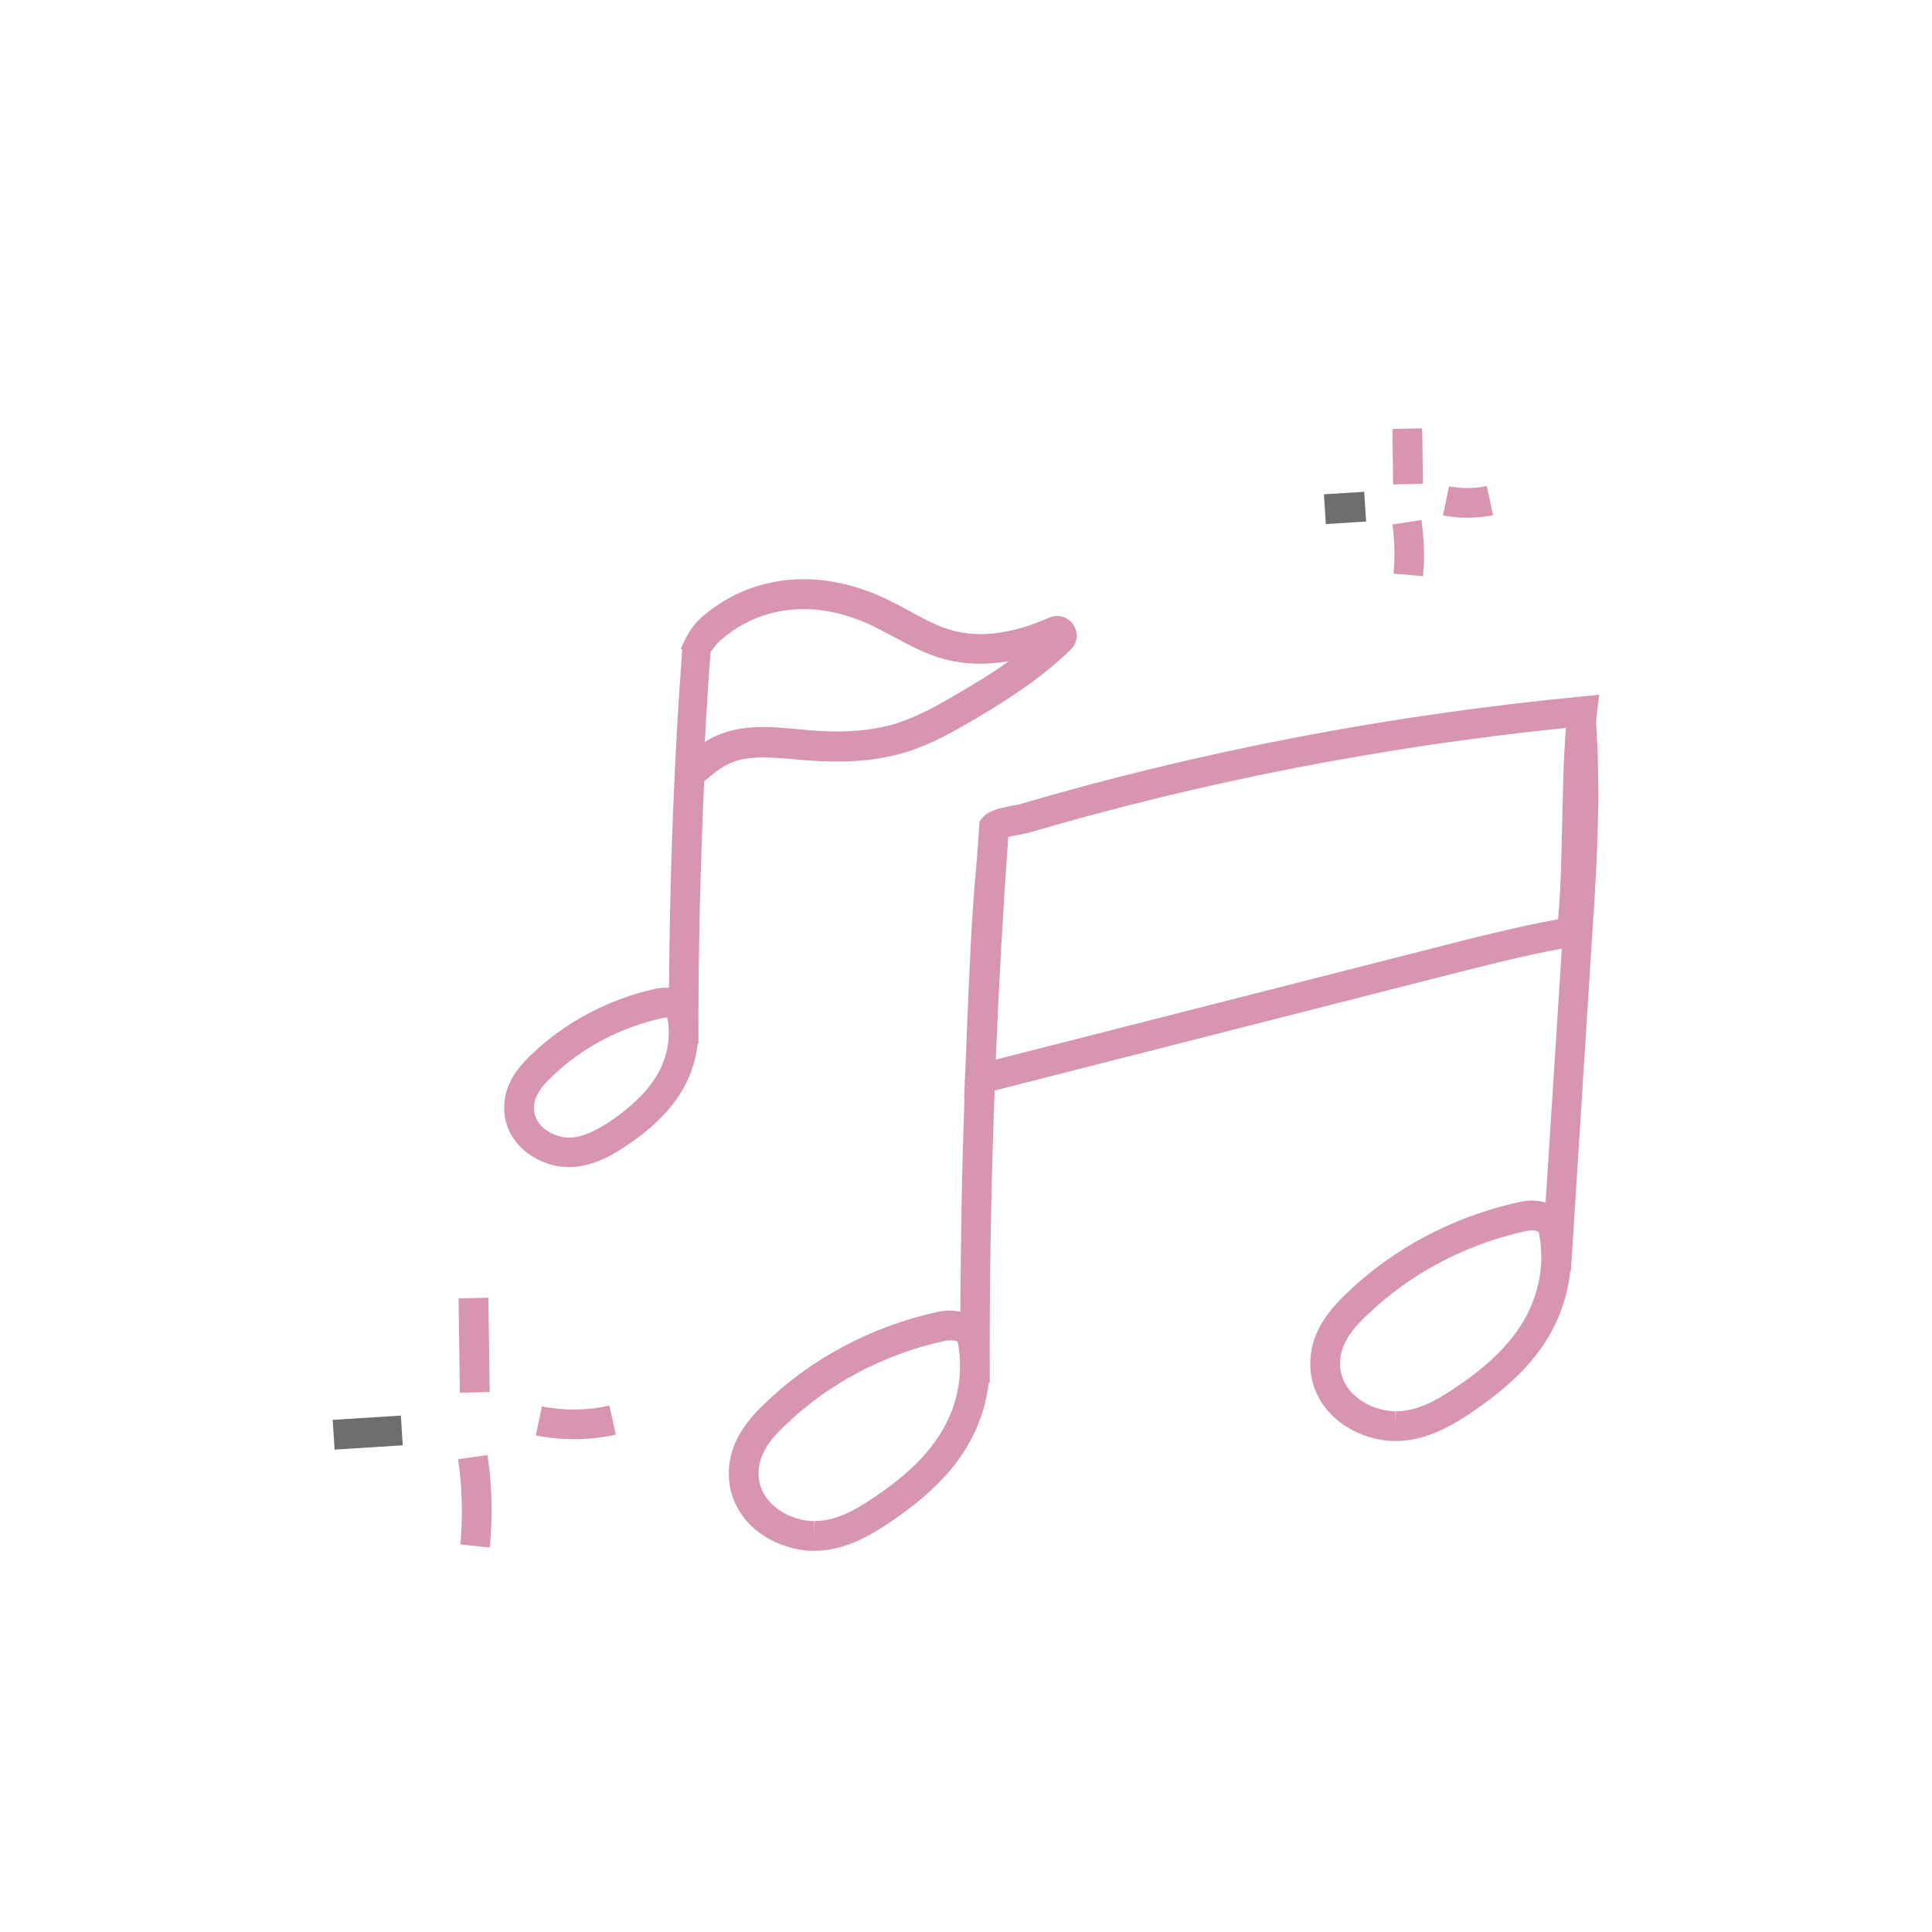
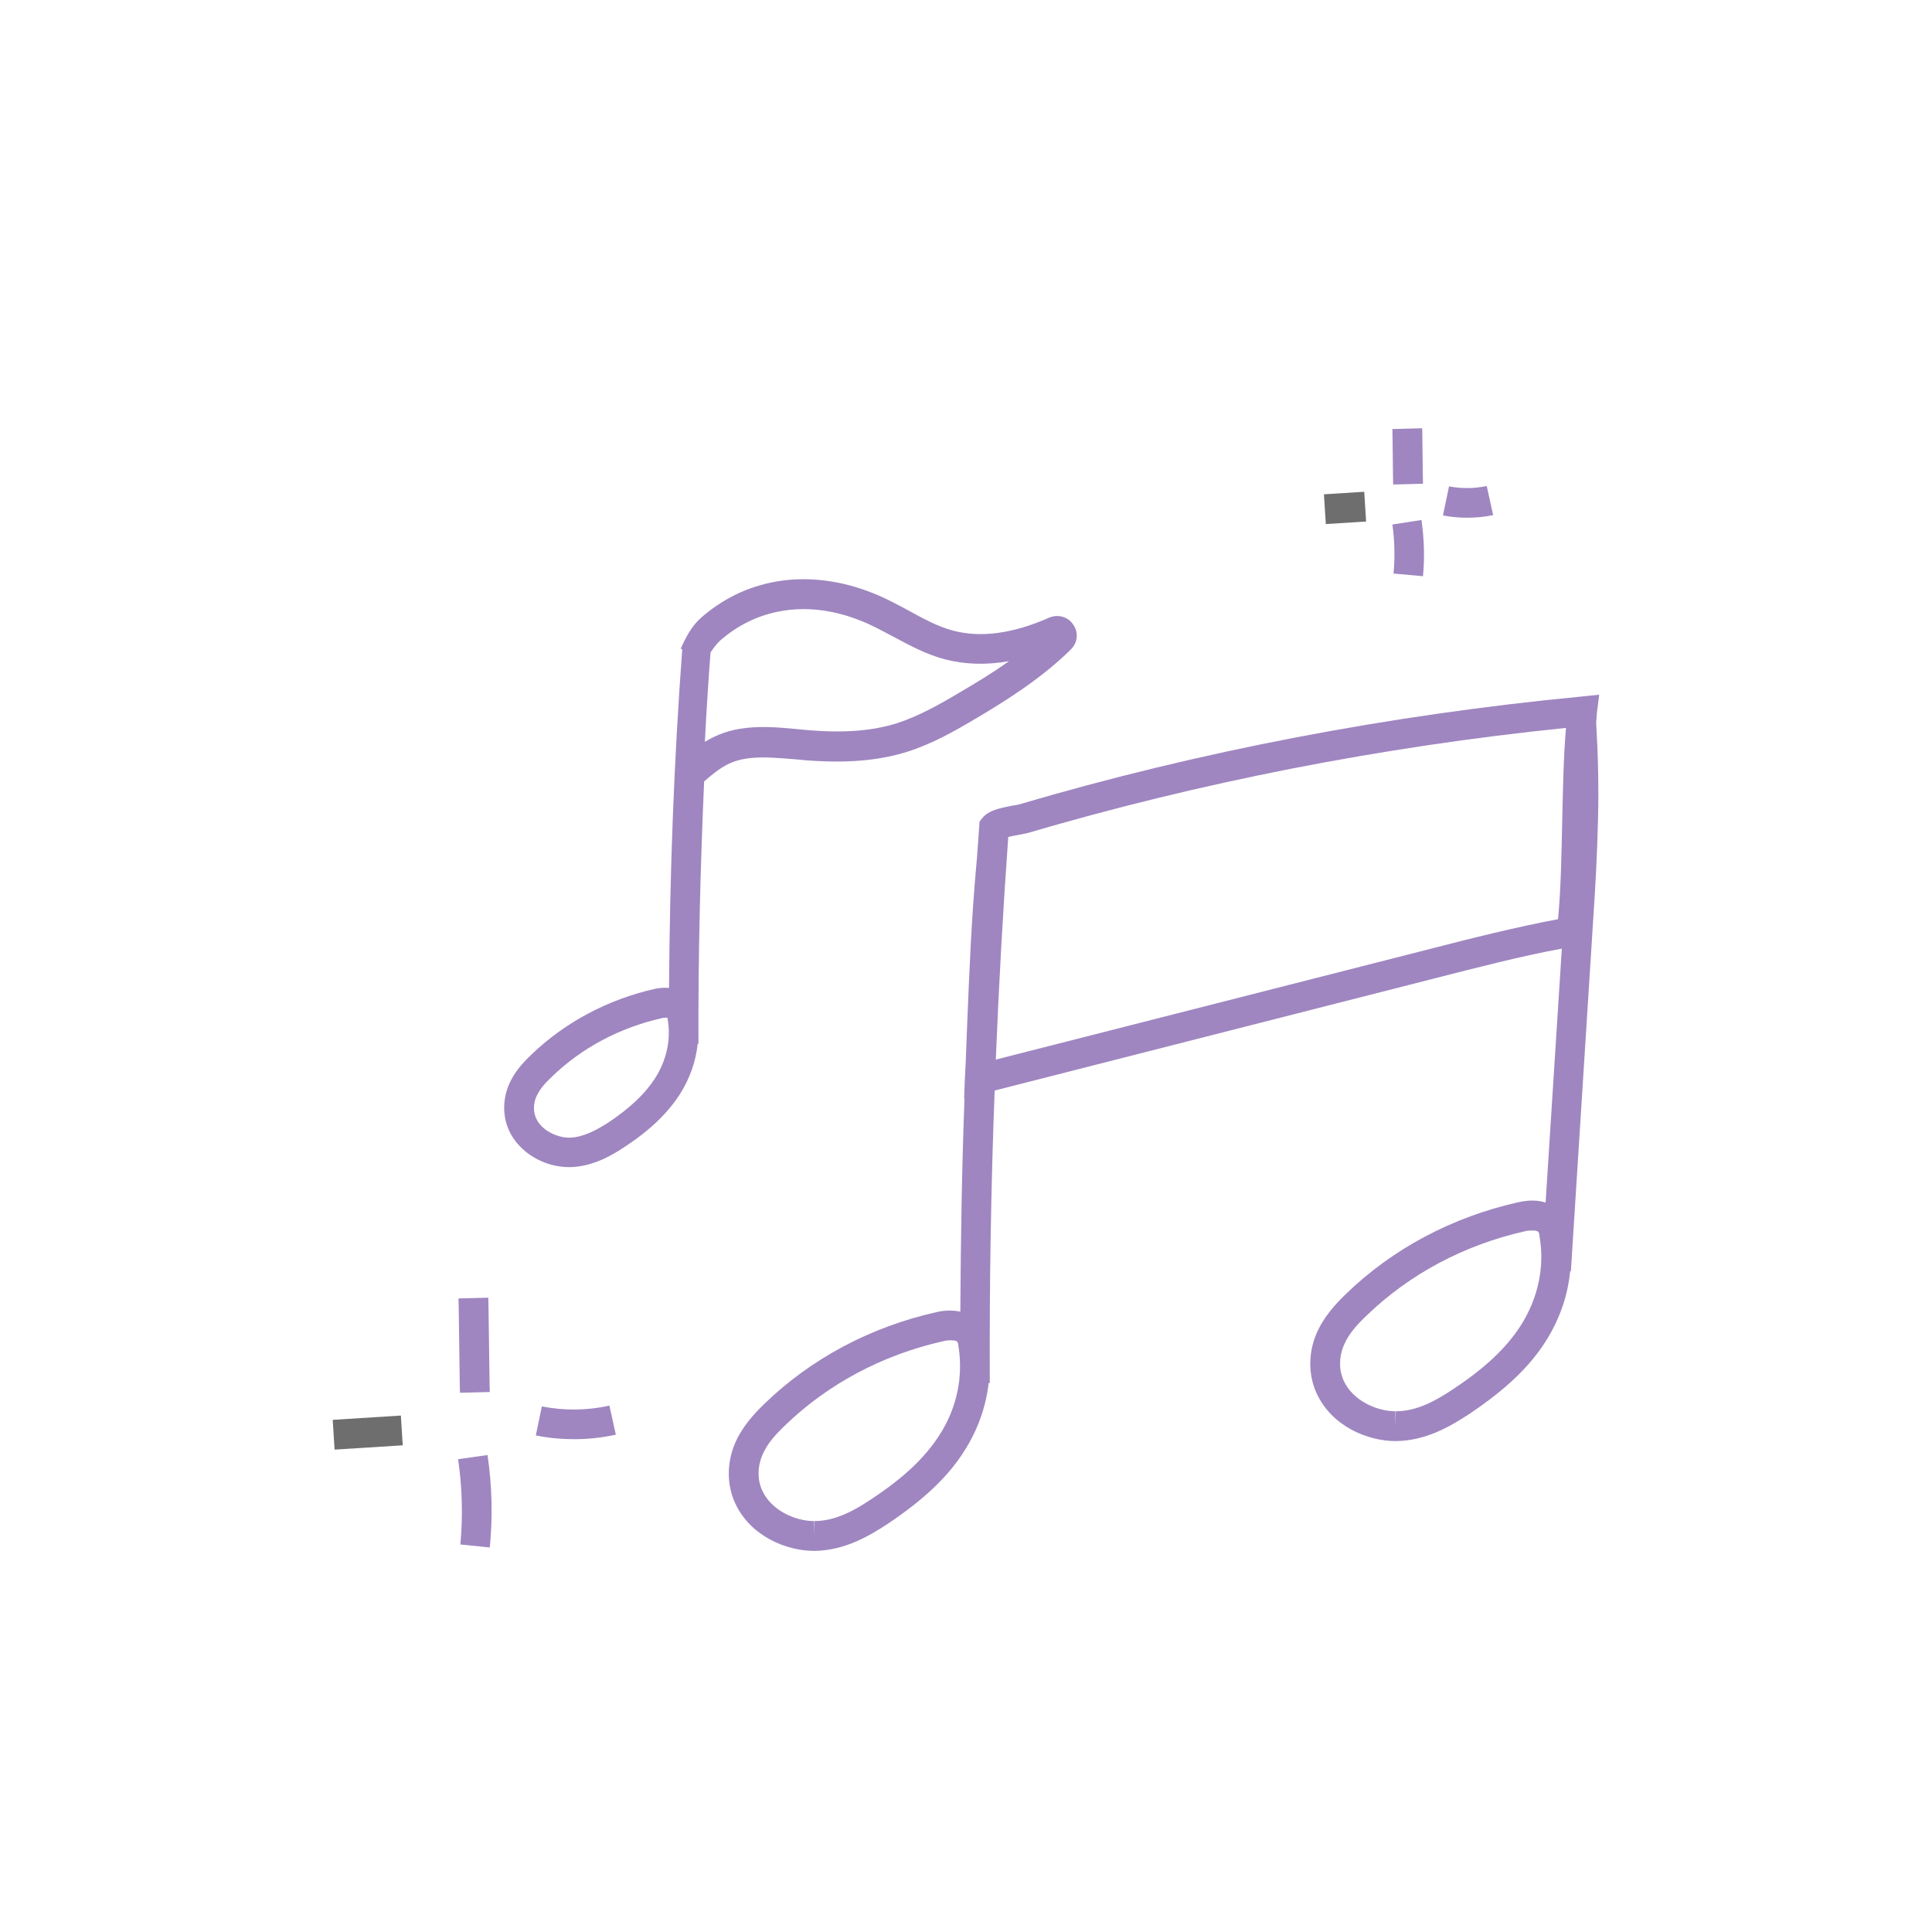
<svg xmlns="http://www.w3.org/2000/svg" version="1.1" id="Layer_1" x="0px" y="0px" width="512px" height="512px" viewBox="0 0 512 512" enable-background="new 0 0 512 512" xml:space="preserve">
  <g>
-     <path fill="#d895b1" d="M423.8,184.1l-4.8,0.5c-51,4.9-101.2,14.5-149,28.6c-0.4,0.1-1,0.2-1.7,0.3c-3.6,0.7-6.3,1.3-7.9,3.2   l-0.8,1l-0.1,1.3c0,0-0.4,5.9-0.6,8.4c-1.5,16.2-2,29.9-2.6,44.3c-0.2,4.5-0.3,9.2-0.6,14.1l-0.2,5.3l0.1,0   c-0.7,18.8-1,37.7-1.1,56.5c-1.9-0.4-4-0.4-6.2,0.1c-17.5,3.9-33.3,12.3-45.7,24.3c-2.9,2.8-6,6.2-7.9,10.7   c-2.1,5.1-2.1,10.8,0.1,15.6c4,8.8,13.6,12.7,20.9,12.7l0.2,0c7.8-0.1,14.3-3.8,19.7-7.4c9.2-6.2,15.6-12.2,19.9-19   c3.6-5.6,5.8-11.8,6.5-18.1l0.3,0c-0.1-25.8,0.3-51.7,1.3-77.5l117.3-29.9c10.2-2.6,22.5-5.8,33-7.7l-4.3,67.3   c-2.1-0.7-4.5-0.7-7.2-0.1c-17.5,3.9-33.3,12.3-45.7,24.3c-2.9,2.8-6,6.2-7.9,10.7c-2.1,5.1-2.1,10.8,0.1,15.6   c4,8.8,13.6,12.7,20.9,12.7l0.2,0c7.8-0.1,14.3-3.8,19.7-7.4c9.2-6.2,15.6-12.2,19.9-19c3.7-5.8,5.9-12.2,6.5-18.6l0.2,0l5.9-93   c0.6-8.8,1.1-18,1.3-27.2c0.2-8.3,0-16.8-0.5-25.2c0.1-0.9,0.1-1.7,0.2-2.6L423.8,184.1z M248.9,380.4c-3.8,5.9-9.4,11.2-17.7,16.7   c-4.6,3.1-9.7,6-15.4,6l-0.1,3.9v-3.9c-4.9,0-11.3-2.8-13.7-8.1c-1.3-2.8-1.3-6.2,0-9.3c1.3-3.2,3.7-5.7,6.1-8   c11.4-11,25.9-18.7,42-22.3c0.7-0.2,1.4-0.2,2-0.2c0.3,0,1.3,0,1.6,0.4c0.2,0.2,0.3,1,0.3,1.2C255.3,364.8,253.6,373.2,248.9,380.4   z M378.9,251.5l-115,29.3c0.8-19.8,1.9-39.5,3.3-59c0.8-0.2,1.9-0.4,2.5-0.5c1-0.2,1.9-0.4,2.5-0.5c45.9-13.5,93.9-22.9,142.8-27.9   c-0.7,8.4-0.8,16.7-1,24.8c-0.2,8.5-0.3,17.2-1.1,25.9C402.1,245.6,389.3,248.8,378.9,251.5z M403,351.3   c-3.8,5.9-9.4,11.2-17.7,16.7c-4.6,3.1-9.7,6-15.4,6l-0.1,3.9v-3.9c-4.9,0-11.3-2.8-13.7-8.1c-1.3-2.8-1.3-6.2,0-9.3   c1.3-3.2,3.7-5.7,6.1-8c11.4-11,25.9-18.7,41.9-22.3c0.7-0.2,1.4-0.2,2-0.2c0.3,0,1.3,0,1.6,0.4c0.2,0.2,0.3,1,0.3,1.2   C409.4,335.7,407.6,344.1,403,351.3z" />
-     <path fill="#d895b1" d="M180.1,290.1c2.7-4.2,4.3-8.8,4.8-13.5l0.2,0c-0.1-23.2,0.5-46.5,1.5-69.5c4.4-3.9,7.3-5.7,12.3-6.2   c3.7-0.4,7.6,0,11.6,0.3c1.1,0.1,2.2,0.2,3.3,0.3c10.6,0.8,19.1,0.1,26.7-2.3c6.6-2.1,12.4-5.4,18.3-8.9c8.1-4.8,17.3-10.6,25-18.2   c1.8-1.8,2.1-4.5,0.6-6.6c-1.4-2.1-4.1-2.8-6.4-1.8c-9.5,4.2-18.1,5.4-25.5,3.4c-4.1-1.1-7.9-3.2-11.9-5.4c-3-1.6-6.1-3.3-9.5-4.6   c-16.2-6.4-32.5-4.2-44.6,6c-2.2,1.8-4,4-6.1,8.8l0.4,0.2c-2.2,29.5-3.3,59.6-3.5,89.7c-1.1-0.1-2.3,0-3.5,0.2   c-12.6,2.8-24.1,8.9-33.1,17.6c-2.1,2-4.5,4.6-5.9,8c-1.6,3.9-1.6,8.3,0.1,12c2.6,5.7,9.1,9.7,15.9,9.7h0.2   c5.8-0.1,10.7-2.8,14.6-5.4C172.3,299.5,176.9,295,180.1,290.1z M191.5,169.2c9.9-8.3,23.2-10.1,36.6-4.7c2.9,1.1,5.7,2.7,8.6,4.2   c4.3,2.3,8.7,4.7,13.6,6c5.3,1.4,11.1,1.6,17.1,0.5c-4.3,3.1-8.8,5.8-12.9,8.2c-5.5,3.3-10.9,6.3-16.6,8.2   c-6.6,2.1-14.1,2.7-23.7,1.9c-1.1-0.1-2.1-0.2-3.2-0.3c-4.3-0.4-8.6-0.8-13.2-0.3c-4.5,0.5-7.9,1.8-11,3.7   c0.4-7.9,0.9-15.9,1.5-23.7C189.7,170.8,190.6,169.9,191.5,169.2z M150.9,301.5l-0.1,3.9L150.9,301.5c-3.2,0-7.4-1.9-8.8-5.1   c-0.8-1.7-0.8-3.8,0-5.7c0.9-2.1,2.5-3.8,4.1-5.3c7.9-7.7,18.1-13.1,29.3-15.6c0.4-0.1,0.8-0.1,1.2-0.1c0.1,0,0.1,0,0.2,0   c0,0.1,0,0.1,0,0.2c1,5.4-0.2,11.1-3.4,16c-2.6,4-6.5,7.7-12.3,11.6C158,299.5,154.6,301.4,150.9,301.5z" />
-     <path fill="#d895b1" d="M121.5,344.1c0.1,2.4,0.1,7.4,0.2,12.3c0.1,5.1,0.1,10.2,0.2,12.7l7.9-0.2c-0.1-2.5-0.1-7.5-0.2-12.6   c-0.1-5-0.1-10-0.2-12.4L121.5,344.1z" />
-     <path fill="#d895b1" d="M129.8,410.1c0.8-8.2,0.6-16.4-0.6-24.5l-7.8,1.1c1.1,7.5,1.3,15.1,0.6,22.6L129.8,410.1z" />
+     <path fill="#9f86c0" d="M423.8,184.1l-4.8,0.5c-51,4.9-101.2,14.5-149,28.6c-0.4,0.1-1,0.2-1.7,0.3c-3.6,0.7-6.3,1.3-7.9,3.2   l-0.8,1l-0.1,1.3c0,0-0.4,5.9-0.6,8.4c-1.5,16.2-2,29.9-2.6,44.3c-0.2,4.5-0.3,9.2-0.6,14.1l-0.2,5.3l0.1,0   c-0.7,18.8-1,37.7-1.1,56.5c-1.9-0.4-4-0.4-6.2,0.1c-17.5,3.9-33.3,12.3-45.7,24.3c-2.9,2.8-6,6.2-7.9,10.7   c-2.1,5.1-2.1,10.8,0.1,15.6c4,8.8,13.6,12.7,20.9,12.7l0.2,0c7.8-0.1,14.3-3.8,19.7-7.4c9.2-6.2,15.6-12.2,19.9-19   c3.6-5.6,5.8-11.8,6.5-18.1l0.3,0c-0.1-25.8,0.3-51.7,1.3-77.5l117.3-29.9c10.2-2.6,22.5-5.8,33-7.7l-4.3,67.3   c-2.1-0.7-4.5-0.7-7.2-0.1c-17.5,3.9-33.3,12.3-45.7,24.3c-2.9,2.8-6,6.2-7.9,10.7c-2.1,5.1-2.1,10.8,0.1,15.6   c4,8.8,13.6,12.7,20.9,12.7l0.2,0c7.8-0.1,14.3-3.8,19.7-7.4c9.2-6.2,15.6-12.2,19.9-19c3.7-5.8,5.9-12.2,6.5-18.6l0.2,0l5.9-93   c0.6-8.8,1.1-18,1.3-27.2c0.2-8.3,0-16.8-0.5-25.2c0.1-0.9,0.1-1.7,0.2-2.6L423.8,184.1z M248.9,380.4c-3.8,5.9-9.4,11.2-17.7,16.7   c-4.6,3.1-9.7,6-15.4,6l-0.1,3.9v-3.9c-4.9,0-11.3-2.8-13.7-8.1c-1.3-2.8-1.3-6.2,0-9.3c1.3-3.2,3.7-5.7,6.1-8   c11.4-11,25.9-18.7,42-22.3c0.7-0.2,1.4-0.2,2-0.2c0.3,0,1.3,0,1.6,0.4c0.2,0.2,0.3,1,0.3,1.2C255.3,364.8,253.6,373.2,248.9,380.4   z M378.9,251.5l-115,29.3c0.8-19.8,1.9-39.5,3.3-59c0.8-0.2,1.9-0.4,2.5-0.5c1-0.2,1.9-0.4,2.5-0.5c45.9-13.5,93.9-22.9,142.8-27.9   c-0.7,8.4-0.8,16.7-1,24.8c-0.2,8.5-0.3,17.2-1.1,25.9C402.1,245.6,389.3,248.8,378.9,251.5z M403,351.3   c-3.8,5.9-9.4,11.2-17.7,16.7c-4.6,3.1-9.7,6-15.4,6l-0.1,3.9v-3.9c-4.9,0-11.3-2.8-13.7-8.1c-1.3-2.8-1.3-6.2,0-9.3   c1.3-3.2,3.7-5.7,6.1-8c11.4-11,25.9-18.7,41.9-22.3c0.7-0.2,1.4-0.2,2-0.2c0.3,0,1.3,0,1.6,0.4c0.2,0.2,0.3,1,0.3,1.2   C409.4,335.7,407.6,344.1,403,351.3z" />
+     <path fill="#9f86c0" d="M180.1,290.1c2.7-4.2,4.3-8.8,4.8-13.5l0.2,0c-0.1-23.2,0.5-46.5,1.5-69.5c4.4-3.9,7.3-5.7,12.3-6.2   c3.7-0.4,7.6,0,11.6,0.3c1.1,0.1,2.2,0.2,3.3,0.3c10.6,0.8,19.1,0.1,26.7-2.3c6.6-2.1,12.4-5.4,18.3-8.9c8.1-4.8,17.3-10.6,25-18.2   c1.8-1.8,2.1-4.5,0.6-6.6c-1.4-2.1-4.1-2.8-6.4-1.8c-9.5,4.2-18.1,5.4-25.5,3.4c-4.1-1.1-7.9-3.2-11.9-5.4c-3-1.6-6.1-3.3-9.5-4.6   c-16.2-6.4-32.5-4.2-44.6,6c-2.2,1.8-4,4-6.1,8.8l0.4,0.2c-2.2,29.5-3.3,59.6-3.5,89.7c-1.1-0.1-2.3,0-3.5,0.2   c-12.6,2.8-24.1,8.9-33.1,17.6c-2.1,2-4.5,4.6-5.9,8c-1.6,3.9-1.6,8.3,0.1,12c2.6,5.7,9.1,9.7,15.9,9.7h0.2   c5.8-0.1,10.7-2.8,14.6-5.4C172.3,299.5,176.9,295,180.1,290.1z M191.5,169.2c9.9-8.3,23.2-10.1,36.6-4.7c2.9,1.1,5.7,2.7,8.6,4.2   c4.3,2.3,8.7,4.7,13.6,6c5.3,1.4,11.1,1.6,17.1,0.5c-4.3,3.1-8.8,5.8-12.9,8.2c-5.5,3.3-10.9,6.3-16.6,8.2   c-6.6,2.1-14.1,2.7-23.7,1.9c-1.1-0.1-2.1-0.2-3.2-0.3c-4.3-0.4-8.6-0.8-13.2-0.3c-4.5,0.5-7.9,1.8-11,3.7   c0.4-7.9,0.9-15.9,1.5-23.7C189.7,170.8,190.6,169.9,191.5,169.2z M150.9,301.5l-0.1,3.9L150.9,301.5c-3.2,0-7.4-1.9-8.8-5.1   c-0.8-1.7-0.8-3.8,0-5.7c0.9-2.1,2.5-3.8,4.1-5.3c7.9-7.7,18.1-13.1,29.3-15.6c0.4-0.1,0.8-0.1,1.2-0.1c0.1,0,0.1,0,0.2,0   c0,0.1,0,0.1,0,0.2c1,5.4-0.2,11.1-3.4,16c-2.6,4-6.5,7.7-12.3,11.6C158,299.5,154.6,301.4,150.9,301.5z" />
+     <path fill="#9f86c0" d="M121.5,344.1c0.1,2.4,0.1,7.4,0.2,12.3c0.1,5.1,0.1,10.2,0.2,12.7l7.9-0.2c-0.1-2.5-0.1-7.5-0.2-12.6   c-0.1-5-0.1-10-0.2-12.4L121.5,344.1z" />
+     <path fill="#9f86c0" d="M129.8,410.1c0.8-8.2,0.6-16.4-0.6-24.5l-7.8,1.1c1.1,7.5,1.3,15.1,0.6,22.6L129.8,410.1z" />
    <rect x="88.4" y="375.7" transform="matrix(0.998 -6.312339e-02 6.312339e-02 0.998 -23.7682 6.91)" fill="#6e6e6e" width="18.1" height="7.9" />
-     <path fill="#d895b1" d="M143.6,372.7l-1.6,7.7c3.4,0.7,6.8,1,10.2,1c3.7,0,7.4-0.4,11-1.2l-1.7-7.7   C155.8,373.8,149.5,373.9,143.6,372.7z" />
-     <path fill="#d895b1" d="M377.1,128.2c0-1.4-0.1-4.4-0.1-7.3c0-3-0.1-6-0.1-7.4l-7.9,0.2c0,1.4,0.1,4.4,0.1,7.3c0,3,0.1,6,0.1,7.4   L377.1,128.2z" />
-     <path fill="#d895b1" d="M369.3,152l7.8,0.7c0.5-5,0.3-10-0.4-14.9L369,139C369.6,143.3,369.7,147.7,369.3,152z" />
+     <path fill="#9f86c0" d="M143.6,372.7l-1.6,7.7c3.4,0.7,6.8,1,10.2,1c3.7,0,7.4-0.4,11-1.2l-1.7-7.7   C155.8,373.8,149.5,373.9,143.6,372.7z" />
+     <path fill="#9f86c0" d="M377.1,128.2c0-1.4-0.1-4.4-0.1-7.3c0-3-0.1-6-0.1-7.4l-7.9,0.2c0,1.4,0.1,4.4,0.1,7.3c0,3,0.1,6,0.1,7.4   L377.1,128.2z" />
+     <path fill="#9f86c0" d="M369.3,152l7.8,0.7c0.5-5,0.3-10-0.4-14.9L369,139C369.6,143.3,369.7,147.7,369.3,152z" />
    <rect x="351.1" y="130.6" transform="matrix(-0.998 6.310383e-02 -6.310383e-02 -0.998 720.6725 246.3901)" fill="#6e6e6e" width="10.7" height="7.9" />
-     <path fill="#d895b1" d="M394,128.8c-3.3,0.7-6.7,0.7-10,0.1l-1.6,7.7c2.1,0.4,4.2,0.6,6.4,0.6c2.3,0,4.6-0.2,6.9-0.7L394,128.8z" />
+     <path fill="#9f86c0" d="M394,128.8c-3.3,0.7-6.7,0.7-10,0.1l-1.6,7.7c2.1,0.4,4.2,0.6,6.4,0.6c2.3,0,4.6-0.2,6.9-0.7L394,128.8z" />
  </g>
</svg>
